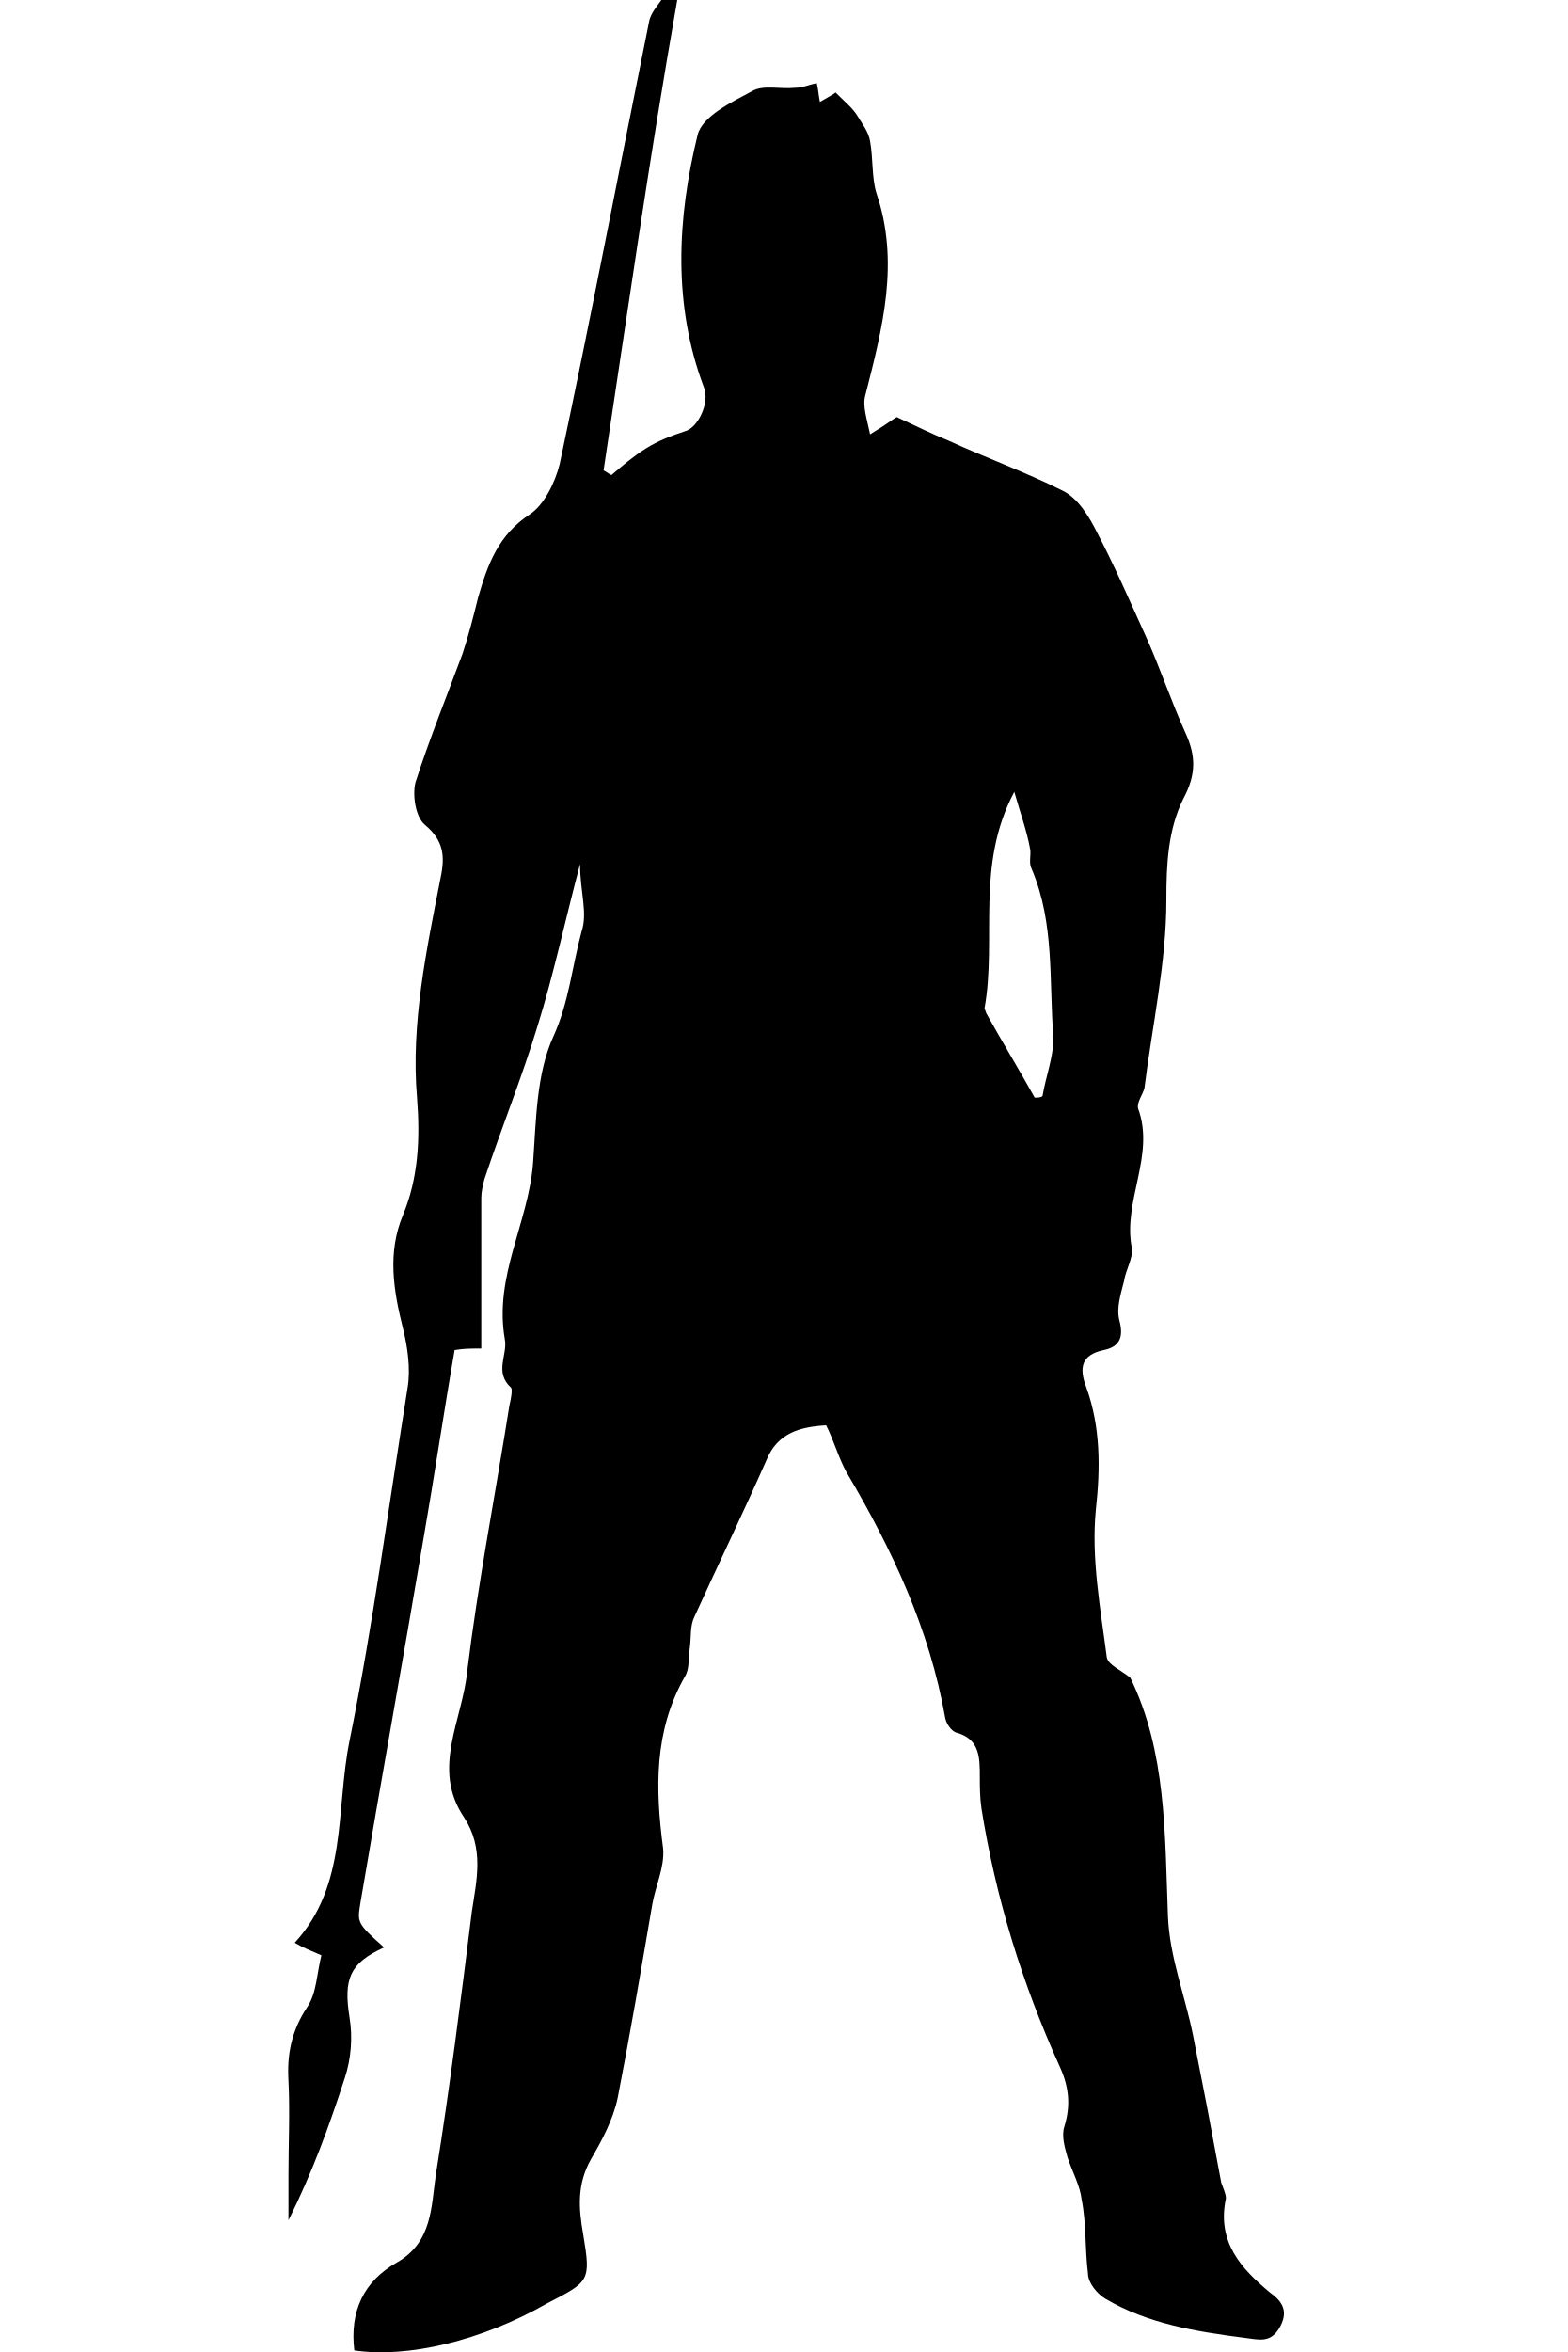
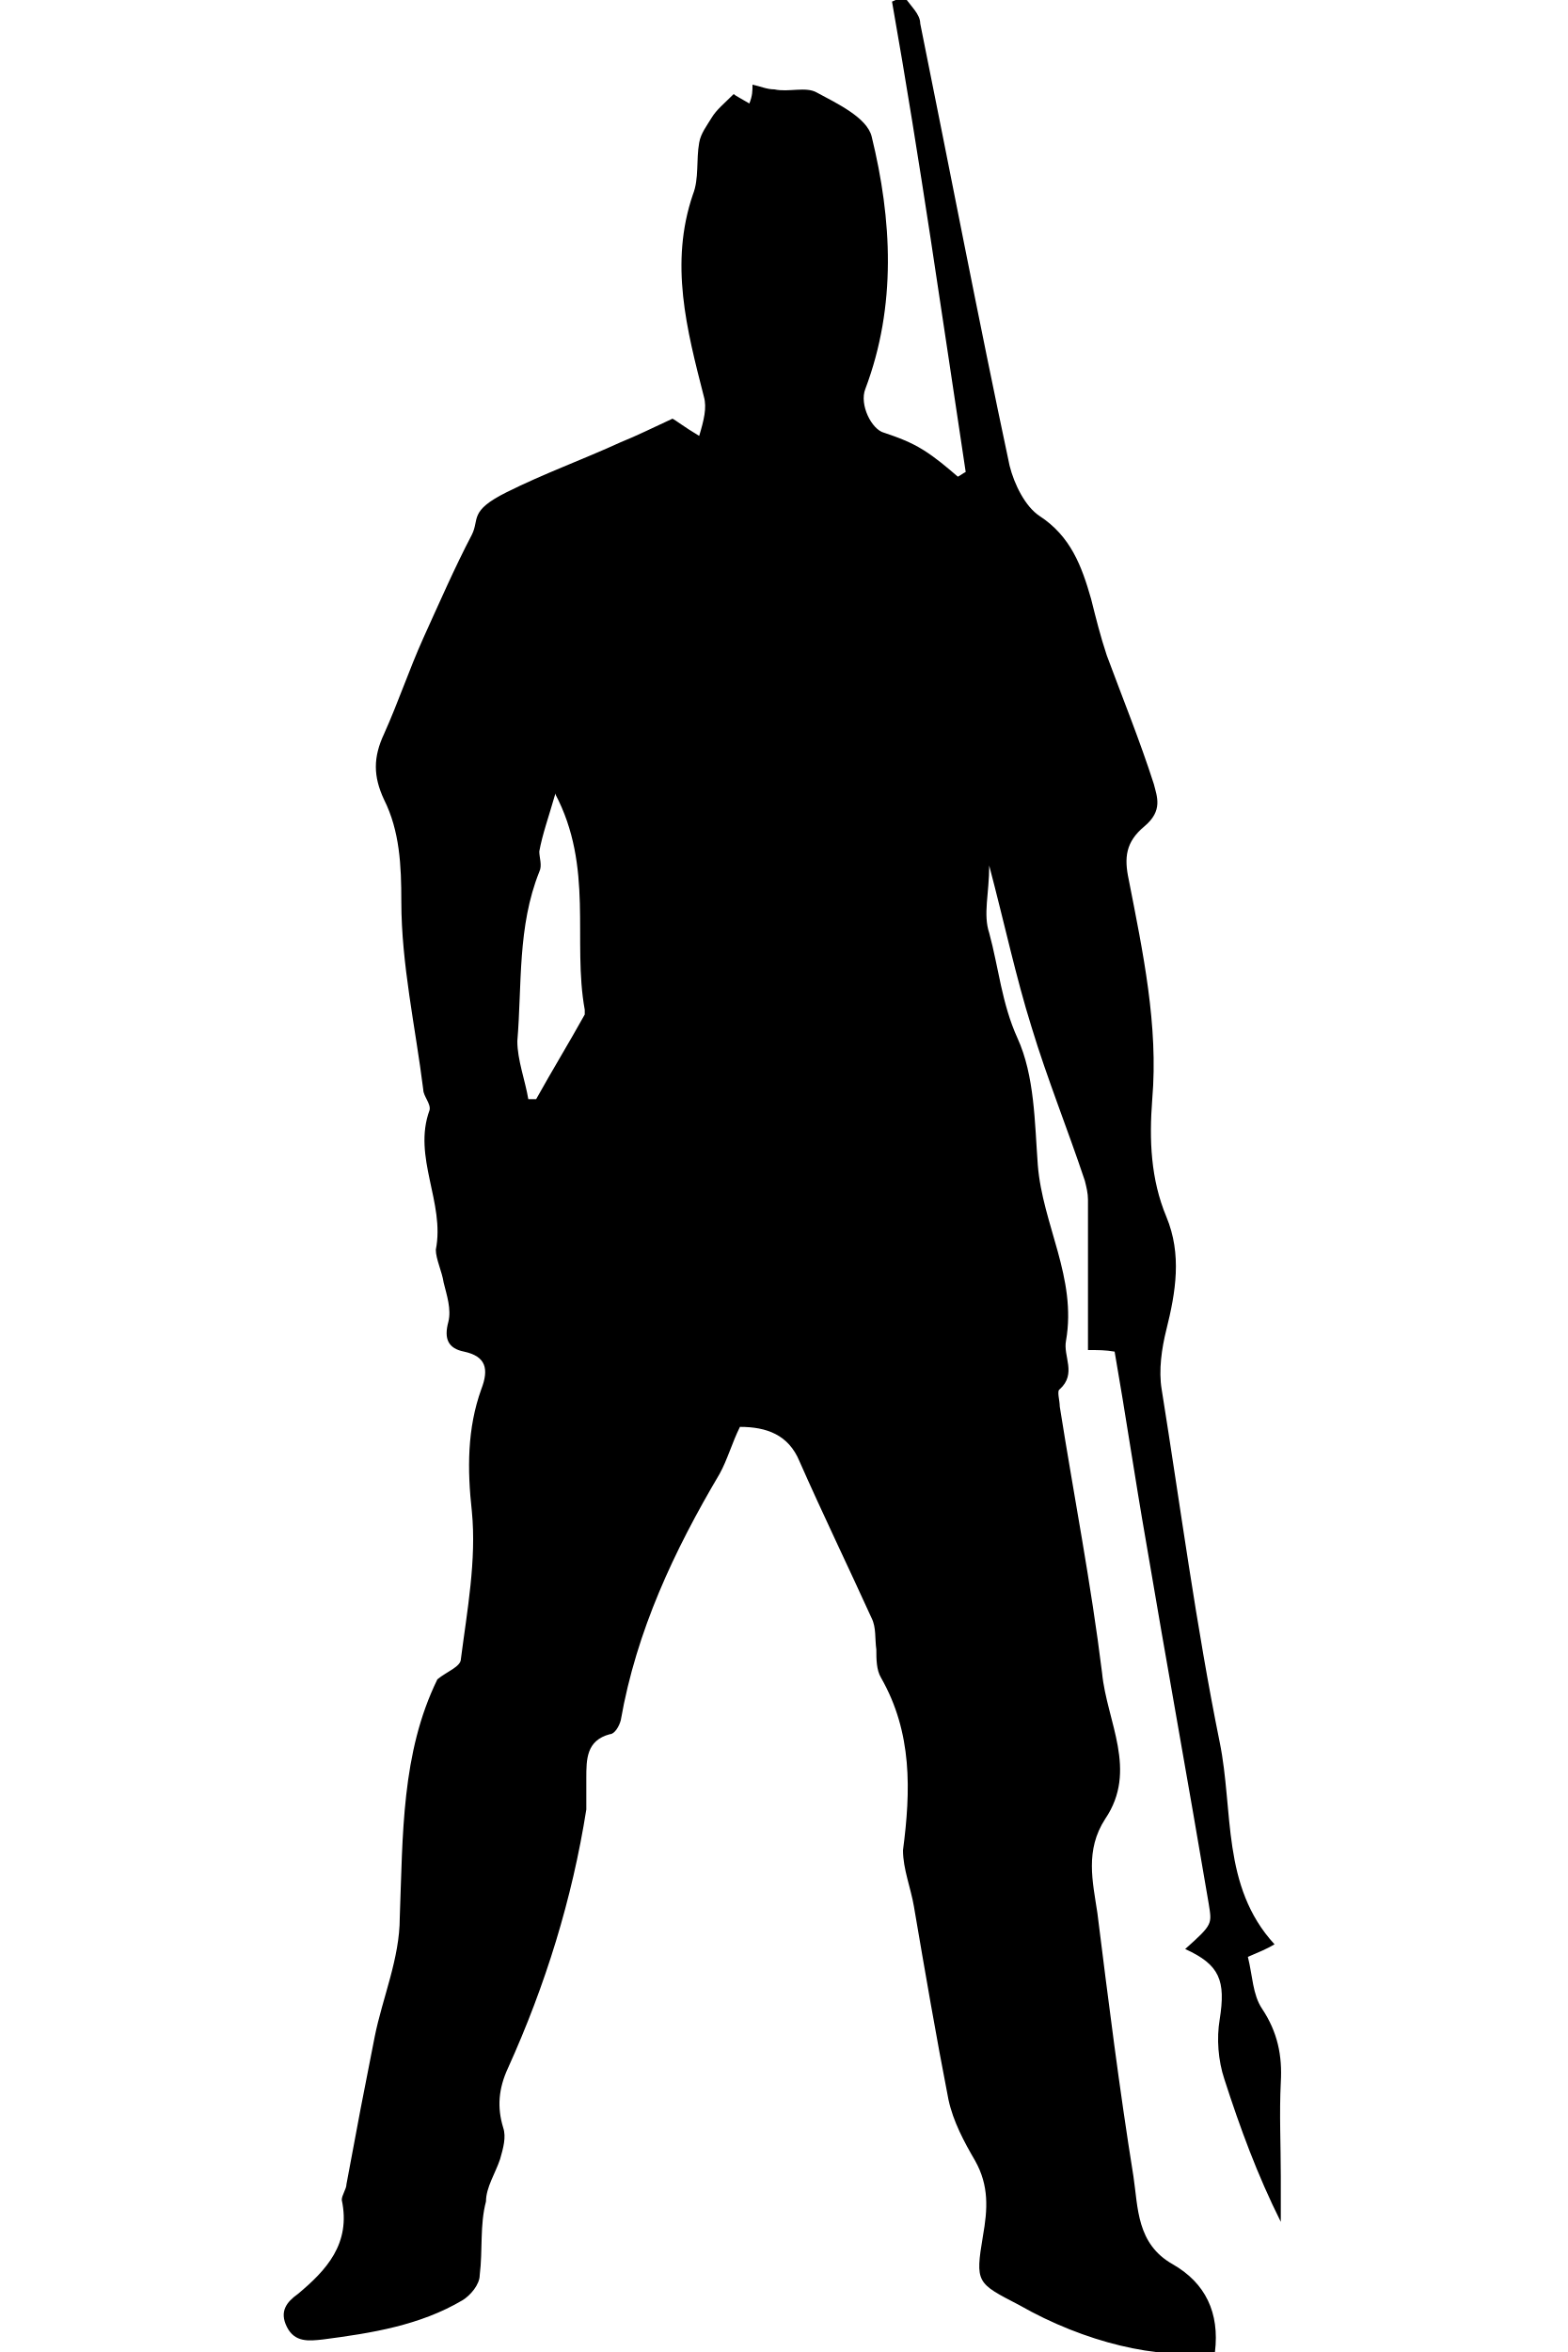
- <svg xmlns="http://www.w3.org/2000/svg" version="1.1" id="Layer_1" x="0px" y="0px" viewBox="0 0 100 150" style="enable-background:new 0 0 100 150;" xml:space="preserve">
-   <path d="M22.6,149.9c-0.3-2.5,0.6-4.4,2.7-5.6c2.3-1.3,2.2-3.6,2.5-5.6c0.9-5.6,1.6-11.2,2.3-16.8c0.3-2,0.8-4-0.5-6  c-2.1-3.1-0.1-6.2,0.2-9.3c0.7-5.7,1.8-11.3,2.7-17c0.1-0.4,0.2-1,0.1-1.1c-1.1-1-0.2-2.1-0.4-3.1c-0.7-4,1.5-7.4,1.8-11.2  c0.2-2.7,0.2-5.7,1.3-8.1c1-2.2,1.2-4.5,1.8-6.7c0.4-1.2-0.1-2.5-0.1-4.3c-1,3.8-1.7,7.1-2.7,10.3c-1,3.3-2.3,6.5-3.4,9.8  c-0.1,0.4-0.2,0.8-0.2,1.2c0,3.2,0,6.3,0,9.6C30,86,29.6,86,29,86.1c-0.7,4-1.3,8.1-2,12.1c-1.3,7.7-2.7,15.4-4,23.1  c-0.2,1.3-0.3,1.3,1.5,2.9c-2.2,1-2.6,2-2.2,4.5c0.2,1.2,0.1,2.6-0.3,3.8c-1,3.1-2.1,6.1-3.6,9.1c0-1,0-1.9,0-2.9c0-2,0.1-4,0-6  c-0.1-1.7,0.2-3.2,1.2-4.7c0.6-0.9,0.6-2.1,0.9-3.3c-0.7-0.3-1.2-0.5-1.7-0.8c3.4-3.7,2.6-8.5,3.5-12.9c1.5-7.4,2.5-15,3.7-22.5  c0.2-1.2,0-2.6-0.3-3.8c-0.6-2.4-1-4.8,0-7.2c1-2.4,1.1-4.9,0.9-7.5c-0.4-4.7,0.6-9.4,1.5-14c0.3-1.4,0.2-2.4-1-3.4  c-0.6-0.5-0.8-1.9-0.6-2.7c0.9-2.8,2-5.5,3-8.2c0.4-1.2,0.7-2.4,1-3.6c0.6-2.1,1.3-4,3.3-5.3c0.9-0.6,1.6-2,1.9-3.2  c2-9.4,3.8-18.8,5.7-28.2c0.1-0.6,0.6-1.1,1-1.7c0.3,0.1,0.5,0.2,0.8,0.3C41.4,10.2,40,20.1,38.5,30c0.2,0.1,0.3,0.2,0.5,0.3  c0.7-0.6,1.4-1.2,2.2-1.7c0.8-0.5,1.6-0.8,2.5-1.1c0.8-0.2,1.6-1.8,1.2-2.8c-2-5.3-1.7-10.8-0.4-16.1c0.3-1.2,2.2-2.1,3.5-2.8  c0.7-0.4,1.8-0.1,2.7-0.2c0.5,0,0.9-0.2,1.4-0.3c0.1,0.4,0.1,0.7,0.2,1.2c0.5-0.3,0.9-0.5,1-0.6c0.6,0.6,1.1,1,1.4,1.5  c0.3,0.5,0.7,1,0.8,1.6c0.2,1.1,0.1,2.3,0.4,3.3c1.5,4.4,0.4,8.6-0.7,12.9c-0.2,0.7,0.1,1.5,0.3,2.5c1-0.6,1.5-1,1.7-1.1  c1.3,0.6,2.3,1.1,3.3,1.5c2.4,1.1,4.9,2,7.3,3.2c1,0.5,1.7,1.7,2.2,2.7c1.1,2.1,2.1,4.4,3.1,6.6c0.9,2,1.6,4.1,2.5,6.1  c0.7,1.5,0.7,2.7-0.1,4.2c-1,2-1.1,4.2-1.1,6.5c0,4-0.9,8-1.4,12c-0.1,0.4-0.5,0.9-0.4,1.3c1.1,3-1,5.9-0.4,8.9  c0.1,0.6-0.4,1.4-0.5,2.1c-0.2,0.8-0.5,1.7-0.3,2.5c0.3,1.1,0,1.7-1,1.9c-1.4,0.3-1.6,1.1-1.1,2.4c0.9,2.5,0.9,5.1,0.6,7.8  c-0.3,3.1,0.3,6.3,0.7,9.4c0.1,0.5,0.9,0.8,1.5,1.3c2.3,4.7,2.2,9.9,2.4,15.2c0.1,2.6,1.1,5.1,1.6,7.6c0.3,1.5,0.6,3.1,0.9,4.6  c0.3,1.6,0.6,3.2,0.9,4.8c0.1,0.3,0.3,0.7,0.3,1c-0.6,2.8,1,4.5,2.8,6c0.7,0.5,1.2,1.1,0.7,2.1c-0.6,1.2-1.4,0.9-2.3,0.8  c-3.1-0.4-6.2-0.9-8.9-2.5c-0.5-0.3-1.1-1-1.1-1.6c-0.2-1.6-0.1-3.2-0.4-4.7c-0.1-0.9-0.6-1.8-0.9-2.7c-0.2-0.7-0.4-1.4-0.2-2  c0.4-1.3,0.3-2.5-0.3-3.8c-2.4-5.3-4.1-10.8-5-16.5c-0.1-0.7-0.1-1.4-0.1-2c0-1.2,0-2.4-1.5-2.8c-0.3-0.1-0.6-0.5-0.7-0.9  c-1-5.7-3.4-10.8-6.3-15.7c-0.5-0.9-0.8-2-1.3-3c-1.7,0.1-3.1,0.5-3.8,2.2c-1.5,3.4-3.1,6.7-4.6,10c-0.3,0.6-0.2,1.3-0.3,2  c-0.1,0.6,0,1.3-0.3,1.8c-2,3.5-1.9,7.2-1.4,11c0.1,1.2-0.5,2.4-0.7,3.6c-0.7,4.1-1.4,8.2-2.2,12.3c-0.3,1.4-1,2.7-1.7,3.9  c-0.9,1.6-0.8,3.1-0.5,4.8c0.5,3,0.4,3-2.3,4.4C30.7,149.3,26,150.4,22.6,149.9z M64.7,50.5c-2.5,4.7-1.1,9.4-1.9,13.8  c0,0.1,0.1,0.2,0.1,0.3c1,1.8,2.1,3.6,3.1,5.4c0.2,0,0.4,0,0.5-0.1c0.2-1.2,0.7-2.5,0.7-3.7c-0.3-3.6,0.1-7.3-1.4-10.8  c-0.2-0.4,0-0.9-0.1-1.3C65.5,53,65.1,51.9,64.7,50.5z" />
+ <svg xmlns="http://www.w3.org/2000/svg" id="Layer_1" version="1.1" viewBox="0 0 100 150">
+   <path d="M77.5,150c.3-2.5-.6-4.4-2.7-5.6-2.3-1.3-2.2-3.6-2.5-5.6-.9-5.6-1.6-11.2-2.3-16.8-.3-2-.8-4,.5-6,2.1-3.1.1-6.2-.2-9.3-.7-5.7-1.8-11.3-2.7-17,0-.4-.2-1,0-1.1,1.1-1,.2-2.1.4-3.1.7-4-1.5-7.4-1.8-11.2-.2-2.7-.2-5.7-1.3-8.1-1-2.2-1.2-4.5-1.8-6.7-.4-1.2,0-2.5,0-4.3,1,3.8,1.7,7.1,2.7,10.3,1,3.3,2.3,6.5,3.4,9.8.1.4.2.8.2,1.2v9.6c.7,0,1.1,0,1.7.1.7,4,1.3,8.1,2,12.1,1.3,7.7,2.7,15.4,4,23.1.2,1.3.3,1.3-1.5,2.9,2.2,1,2.6,2,2.2,4.5-.2,1.2-.1,2.6.3,3.8,1,3.1,2.1,6.1,3.6,9.1v-2.9c0-2-.1-4,0-6,.1-1.7-.2-3.2-1.2-4.7-.6-.9-.6-2.1-.9-3.3.7-.3,1.2-.5,1.7-.8-3.4-3.7-2.6-8.5-3.5-12.9-1.5-7.4-2.5-15-3.7-22.5-.2-1.2,0-2.6.3-3.8.6-2.4,1-4.8,0-7.2-1-2.4-1.1-4.9-.9-7.5.4-4.7-.6-9.4-1.5-14-.3-1.4-.2-2.4,1-3.4s.8-1.9.6-2.7c-.9-2.8-2-5.5-3-8.2-.4-1.2-.7-2.4-1-3.6-.6-2.1-1.3-4-3.3-5.3-.9-.6-1.6-2-1.9-3.2-2-9.4-3.8-18.8-5.7-28.2,0-.6-.6-1.1-1-1.7-.3,0-.5.2-.8.3,1.8,10.2,3.2,20.1,4.7,30-.2.1-.3.2-.5.3-.7-.6-1.4-1.2-2.2-1.7s-1.6-.8-2.5-1.1c-.8-.2-1.6-1.8-1.2-2.8,2-5.3,1.7-10.8.4-16.1-.3-1.2-2.2-2.1-3.5-2.8-.7-.4-1.8,0-2.7-.2-.5,0-.9-.2-1.4-.3,0,.4,0,.7-.2,1.2-.5-.3-.9-.5-1-.6-.6.6-1.1,1-1.4,1.5-.3.5-.7,1-.8,1.6-.2,1.1,0,2.3-.4,3.3-1.5,4.4-.4,8.6.7,12.9.2.7,0,1.5-.3,2.5-1-.6-1.5-1-1.7-1.1-1.3.6-2.3,1.1-3.3,1.5-2.4,1.1-4.9,2-7.3,3.2s-1.7,1.7-2.2,2.7c-1.1,2.1-2.1,4.4-3.1,6.6-.9,2-1.6,4.1-2.5,6.1-.7,1.5-.7,2.7,0,4.2,1,2,1.1,4.2,1.1,6.5,0,4,.9,8,1.4,12,0,.4.5.9.4,1.3-1.1,3,1,5.9.4,8.9,0,.6.4,1.4.5,2.1.2.8.5,1.7.3,2.5-.3,1.1,0,1.7,1,1.9,1.4.3,1.6,1.1,1.1,2.4-.9,2.5-.9,5.1-.6,7.8.3,3.1-.3,6.3-.7,9.4,0,.5-.9.8-1.5,1.3-2.3,4.7-2.2,9.9-2.4,15.2,0,2.6-1.1,5.1-1.6,7.6-.3,1.5-.6,3.1-.9,4.6-.3,1.6-.6,3.2-.9,4.8,0,.3-.3.7-.3,1,.6,2.8-1,4.5-2.8,6-.7.5-1.2,1.1-.7,2.1s1.4.9,2.3.8c3.1-.4,6.2-.9,8.9-2.5.5-.3,1.1-1,1.1-1.6.2-1.6,0-3.2.4-4.7,0-.9.6-1.8.9-2.7.2-.7.4-1.4.2-2-.4-1.3-.3-2.5.3-3.8,2.4-5.3,4.1-10.8,5-16.5,0-.7,0-1.4,0-2,0-1.2,0-2.4,1.5-2.8.3,0,.6-.5.7-.9,1-5.7,3.4-10.8,6.3-15.7.5-.9.8-2,1.3-3,1.7,0,3.1.5,3.8,2.2,1.5,3.4,3.1,6.7,4.6,10,.3.6.2,1.3.3,2,0,.6,0,1.3.3,1.8,2,3.5,1.9,7.2,1.4,11,0,1.2.5,2.4.7,3.6.7,4.1,1.4,8.2,2.2,12.3.3,1.4,1,2.7,1.7,3.9.9,1.6.8,3.1.5,4.8-.5,3-.4,3,2.3,4.4,4.2,2.4,8.9,3.5,12.3,3ZM35.4,50.6c2.5,4.7,1.1,9.4,1.9,13.8,0,0,0,.2,0,.3-1,1.8-2.1,3.6-3.1,5.4-.2,0-.4,0-.5,0-.2-1.2-.7-2.5-.7-3.7.3-3.6,0-7.3,1.4-10.8.2-.4,0-.9,0-1.3.2-1.1.6-2.2,1-3.6Z" />
</svg>
